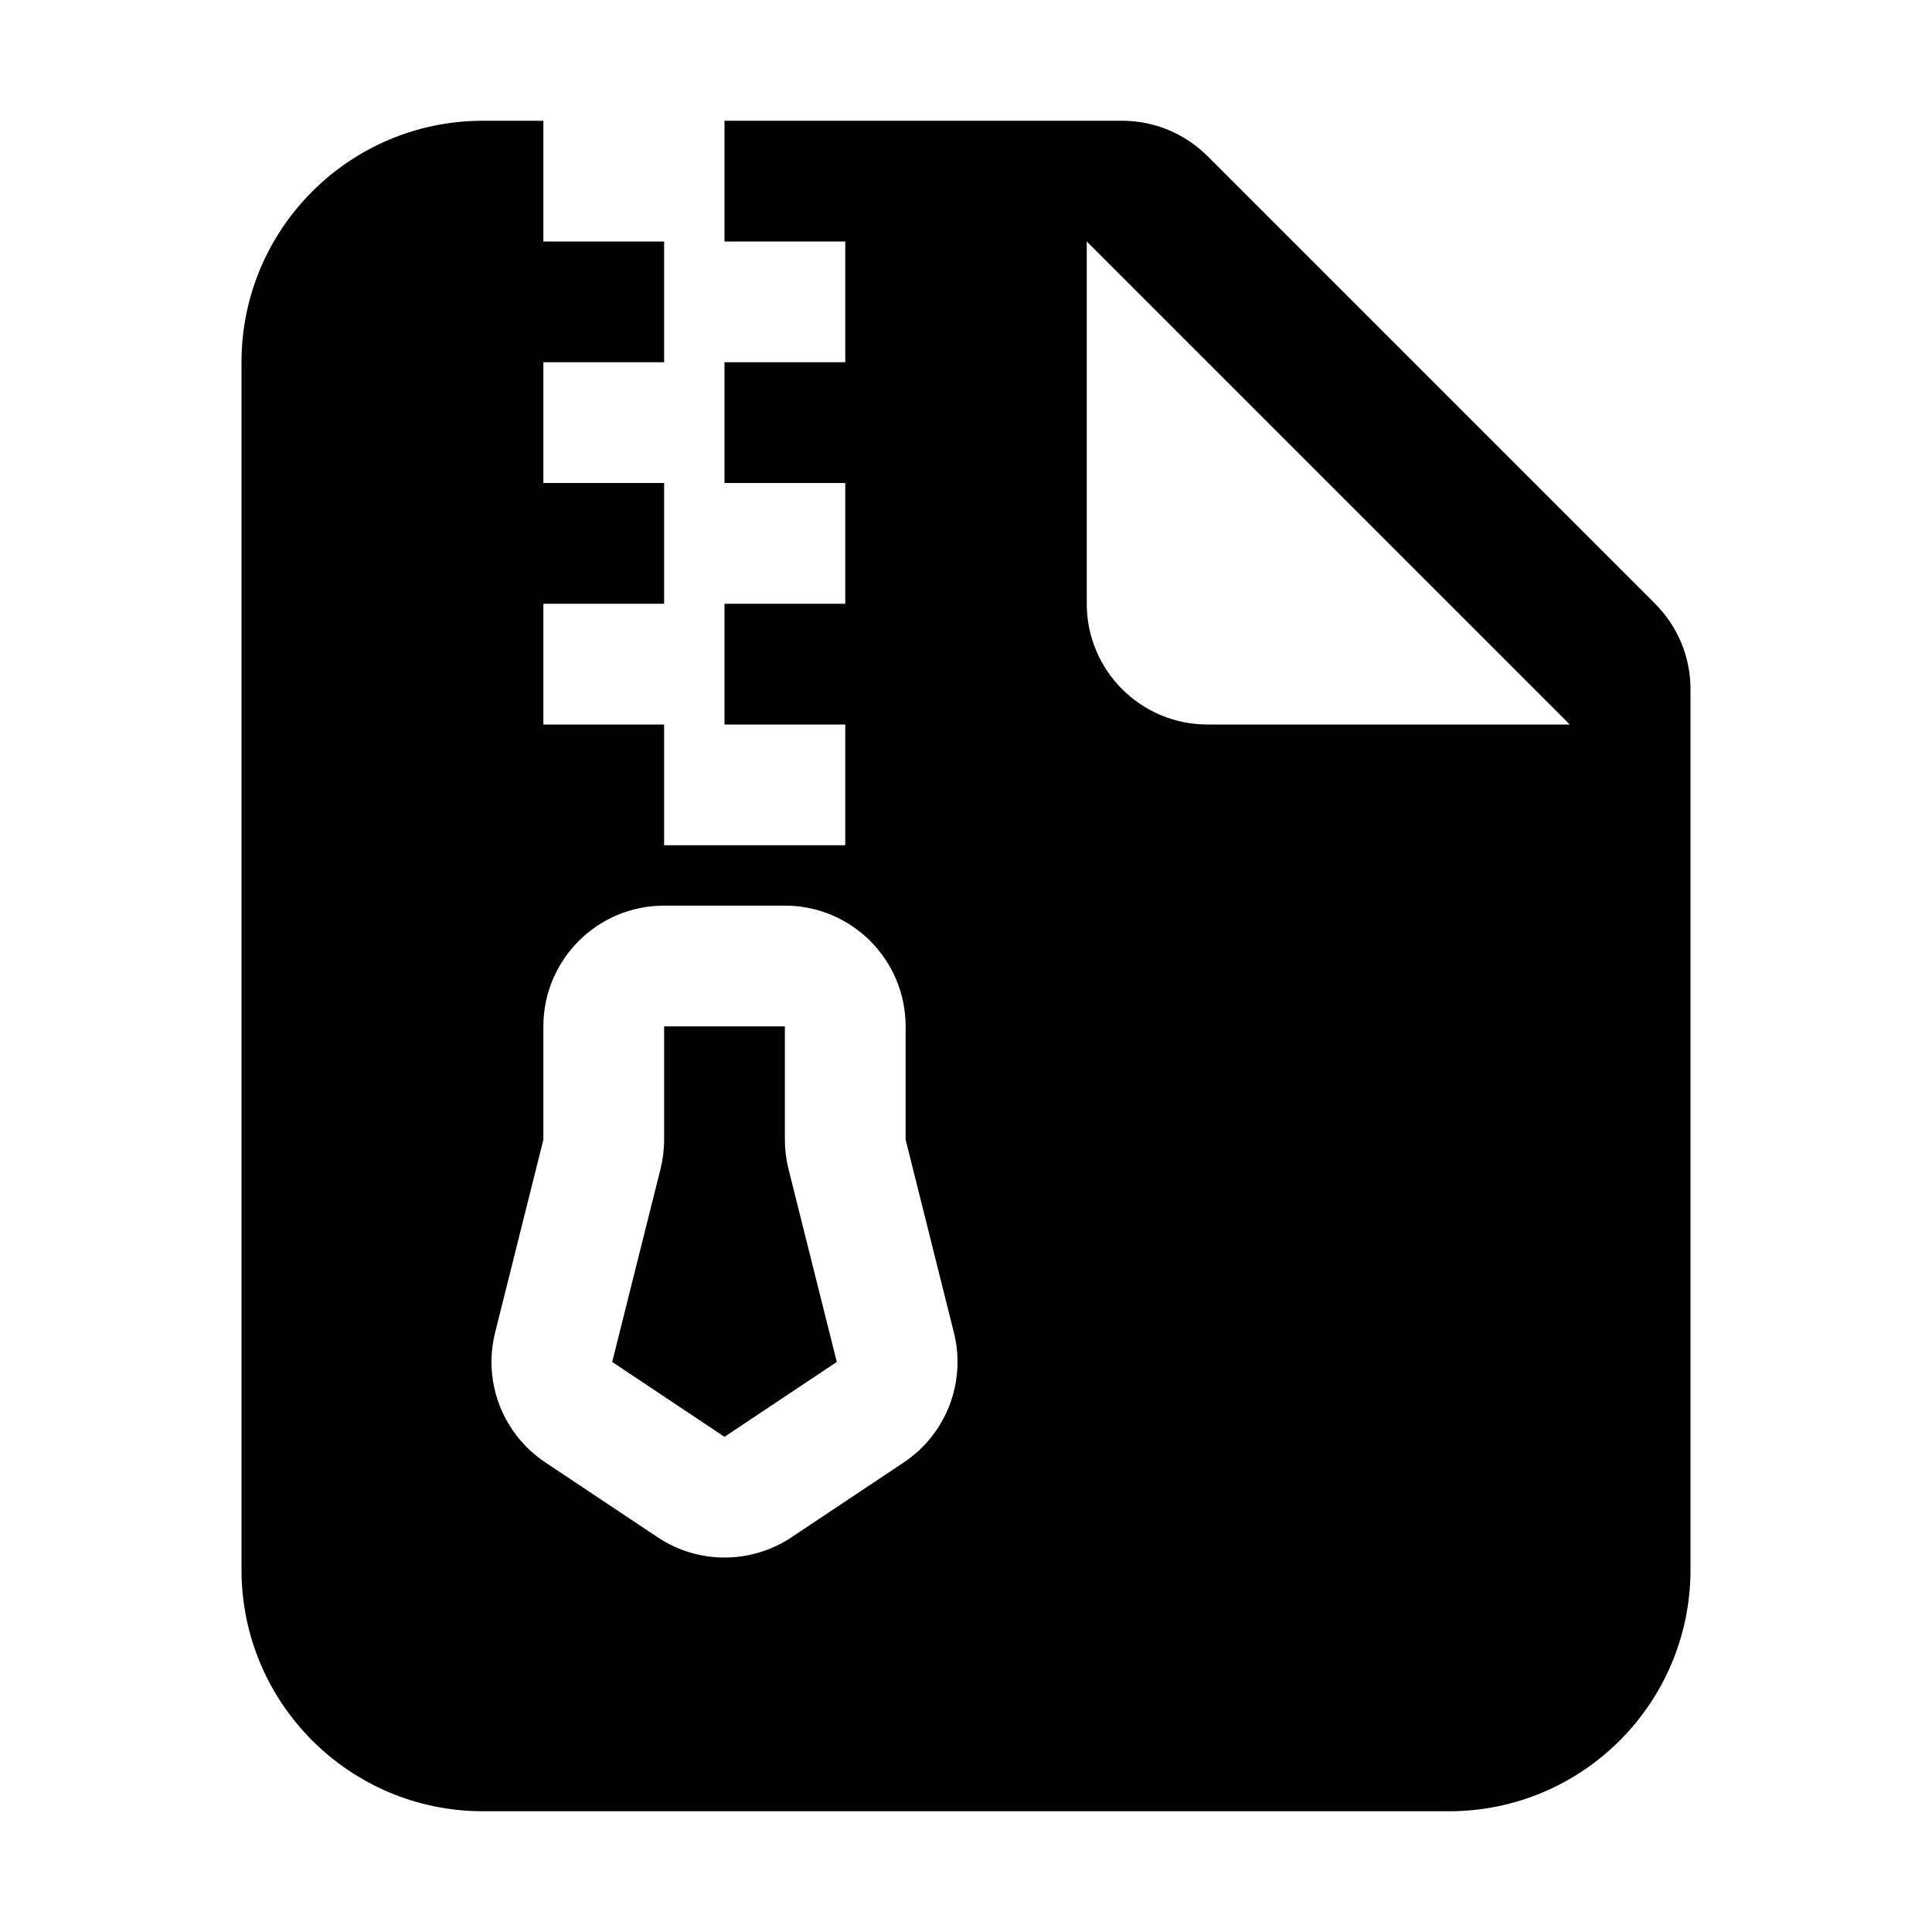
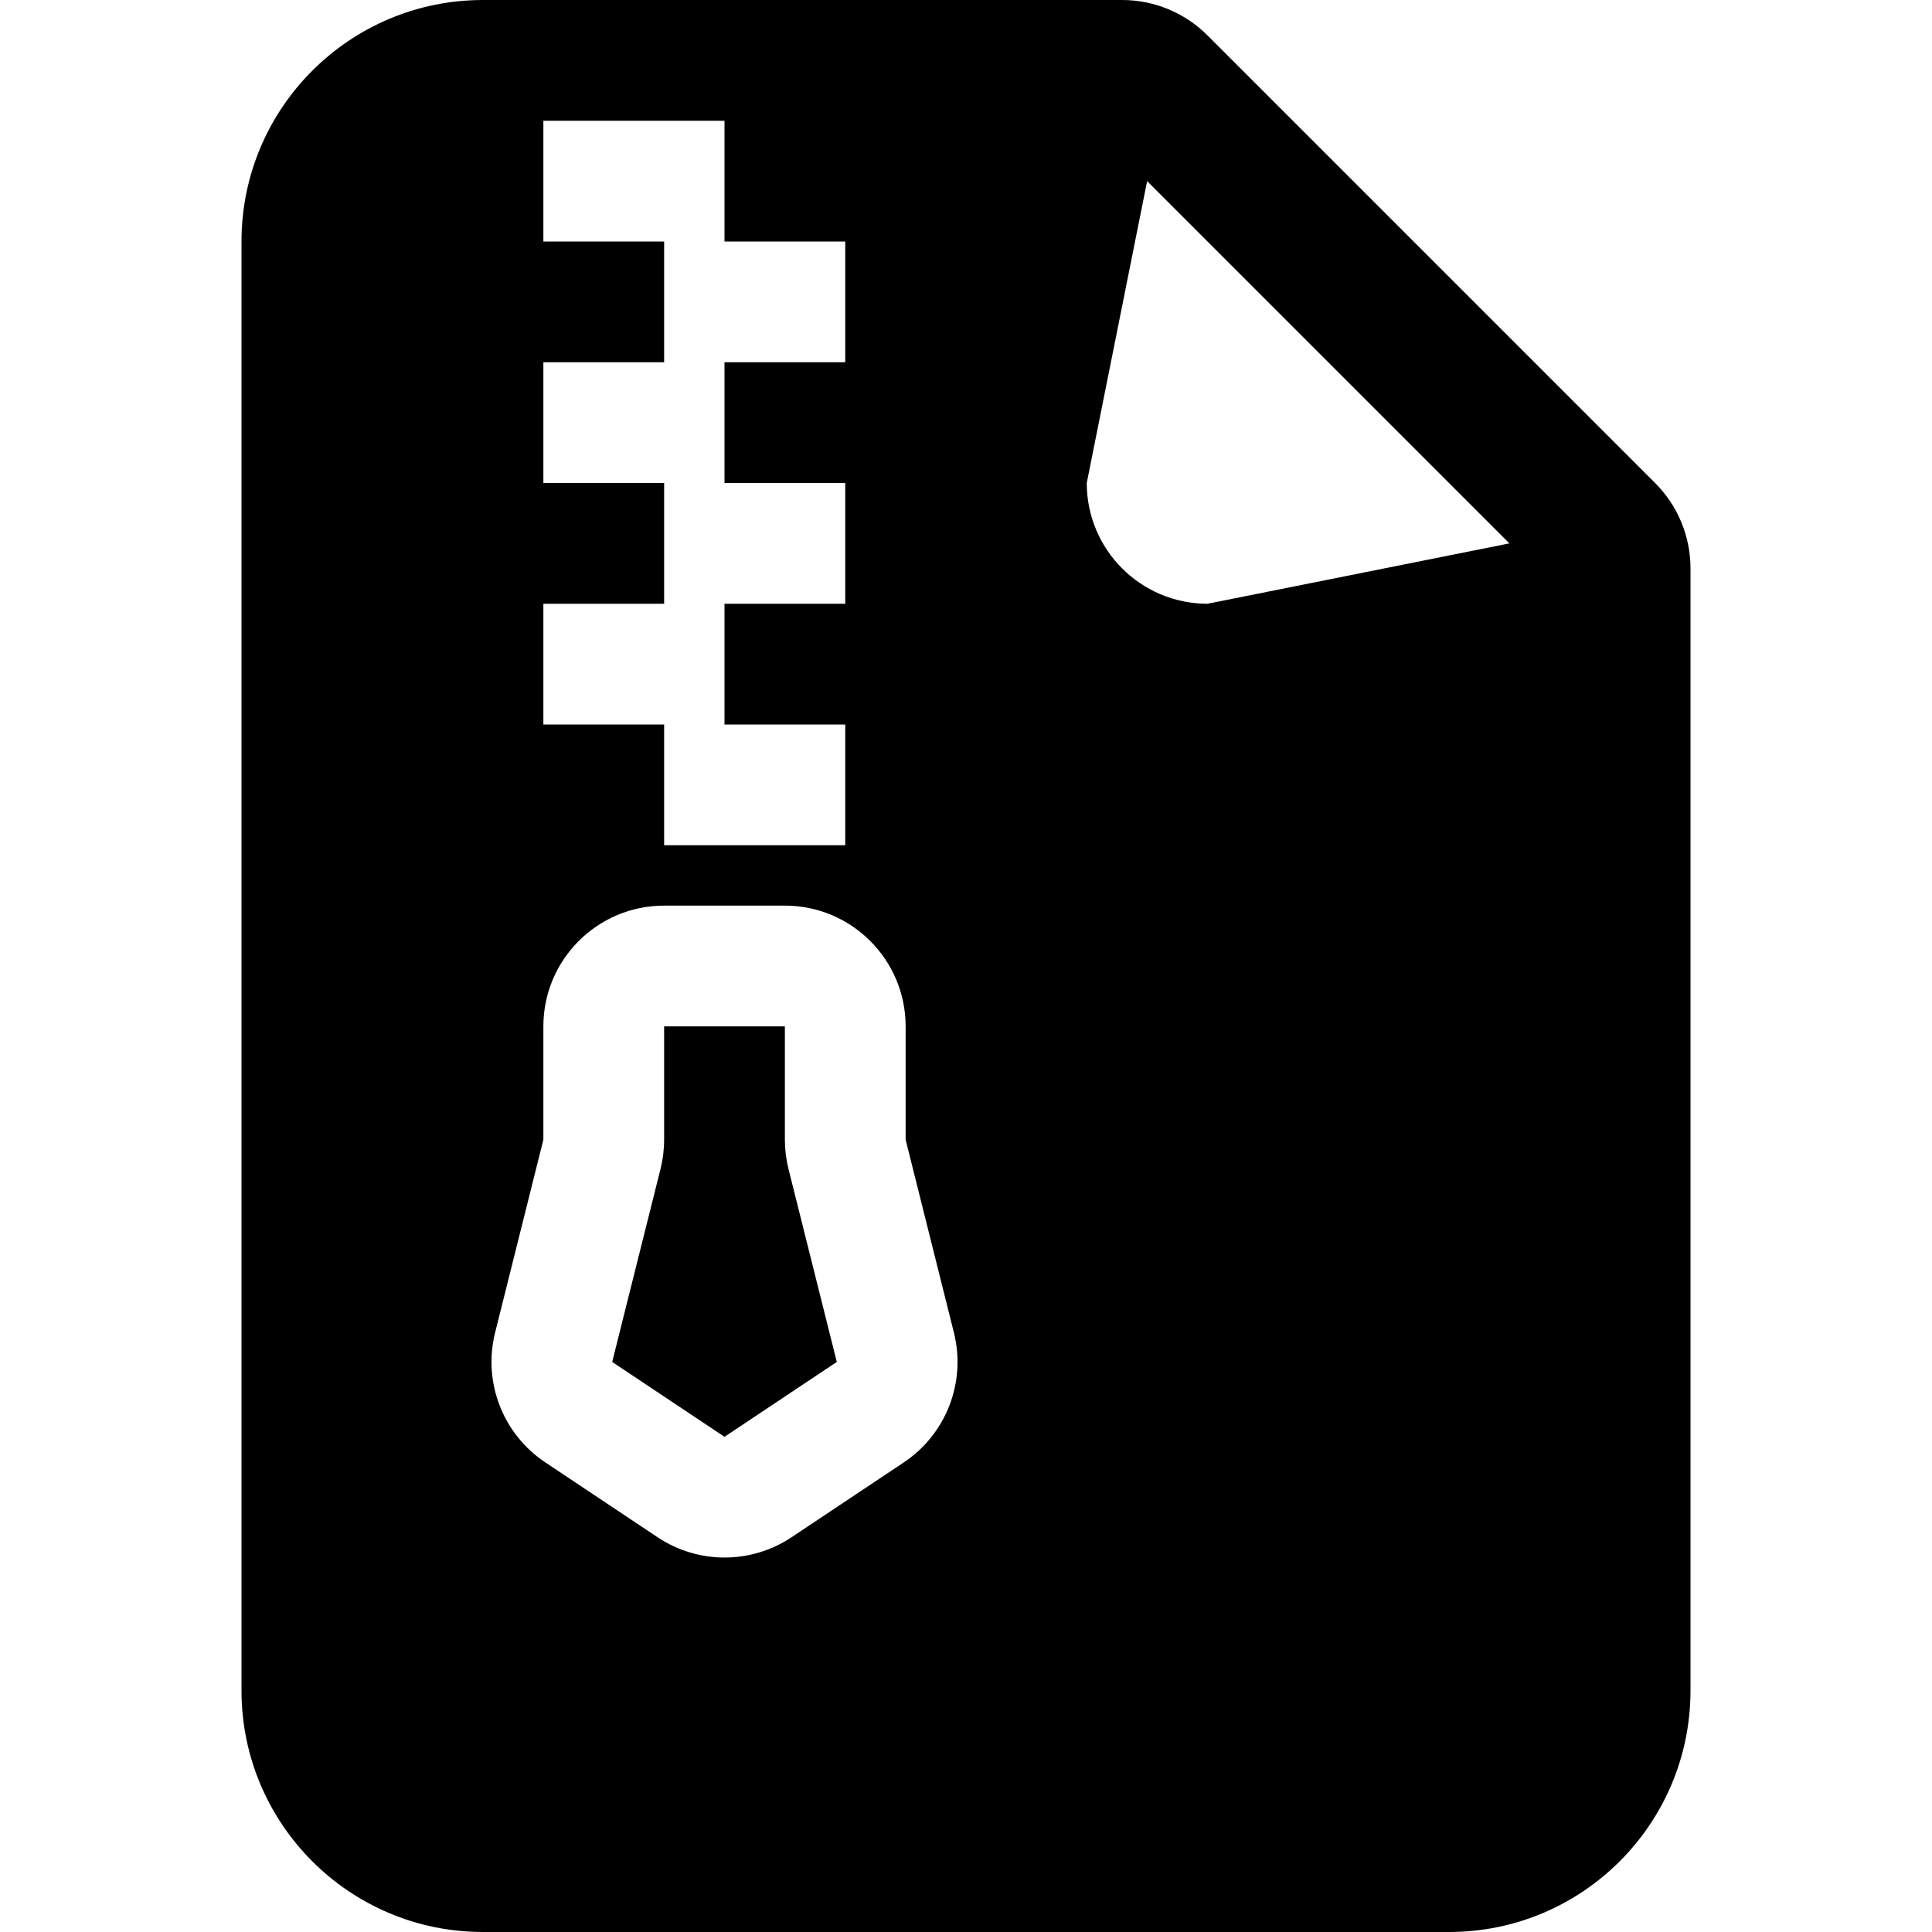
<svg xmlns="http://www.w3.org/2000/svg" width="1em" height="1em" viewBox="0 0 16 16" class="bi bi-file-earmark-zip-fill" fill="currentColor">
-   <path fill-rule="evenodd" d="M2 3a2 2 0 0 1 2-2h.5v1h1v1h-1v1h1v1h-1v1h1v1H7V6H6V5h1V4H6V3h1V2H6V1h3.293a1 1 0 0 1 .707.293L13.707 5a1 1 0 0 1 .293.707V13a2 2 0 0 1-2 2H4a2 2 0 0 1-2-2V3zm7 2V2l4 4h-3a1 1 0 0 1-1-1zM5.5 7.5a1 1 0 0 0-1 1v.938l-.4 1.599a1 1 0 0 0 .416 1.074l.93.62a1 1 0 0 0 1.109 0l.93-.62a1 1 0 0 0 .415-1.074l-.4-1.599V8.5a1 1 0 0 0-1-1h-1zm0 1.938V8.5h1v.938a1 1 0 0 0 .03.243l.4 1.598-.93.62-.93-.62.4-1.598a1 1 0 0 0 .03-.243z" />
+   <path fill-rule="evenodd" d="M2 2a2 2 0 0 1 2-2h5.293A1 1 0 0 1 10 .293L13.707 4a1 1 0 0 1 .293.707V14a2 2 0 0 1-2 2H4a2 2 0 0 1-2-2V2zm7 2l.5-2.5 3 3L10 5a1 1 0 0 1-1-1zM5.5 3V2h-1V1H6v1h1v1H6v1h1v1H6v1h1v1H5.5V6h-1V5h1V4h-1V3h1zm0 4.5a1 1 0 0 0-1 1v.938l-.4 1.599a1 1 0 0 0 .416 1.074l.93.62a1 1 0 0 0 1.109 0l.93-.62a1 1 0 0 0 .415-1.074l-.4-1.599V8.5a1 1 0 0 0-1-1h-1zm0 1.938V8.5h1v.938a1 1 0 0 0 .03.243l.4 1.598-.93.62-.93-.62.4-1.598a1 1 0 0 0 .03-.243z" />
</svg>
